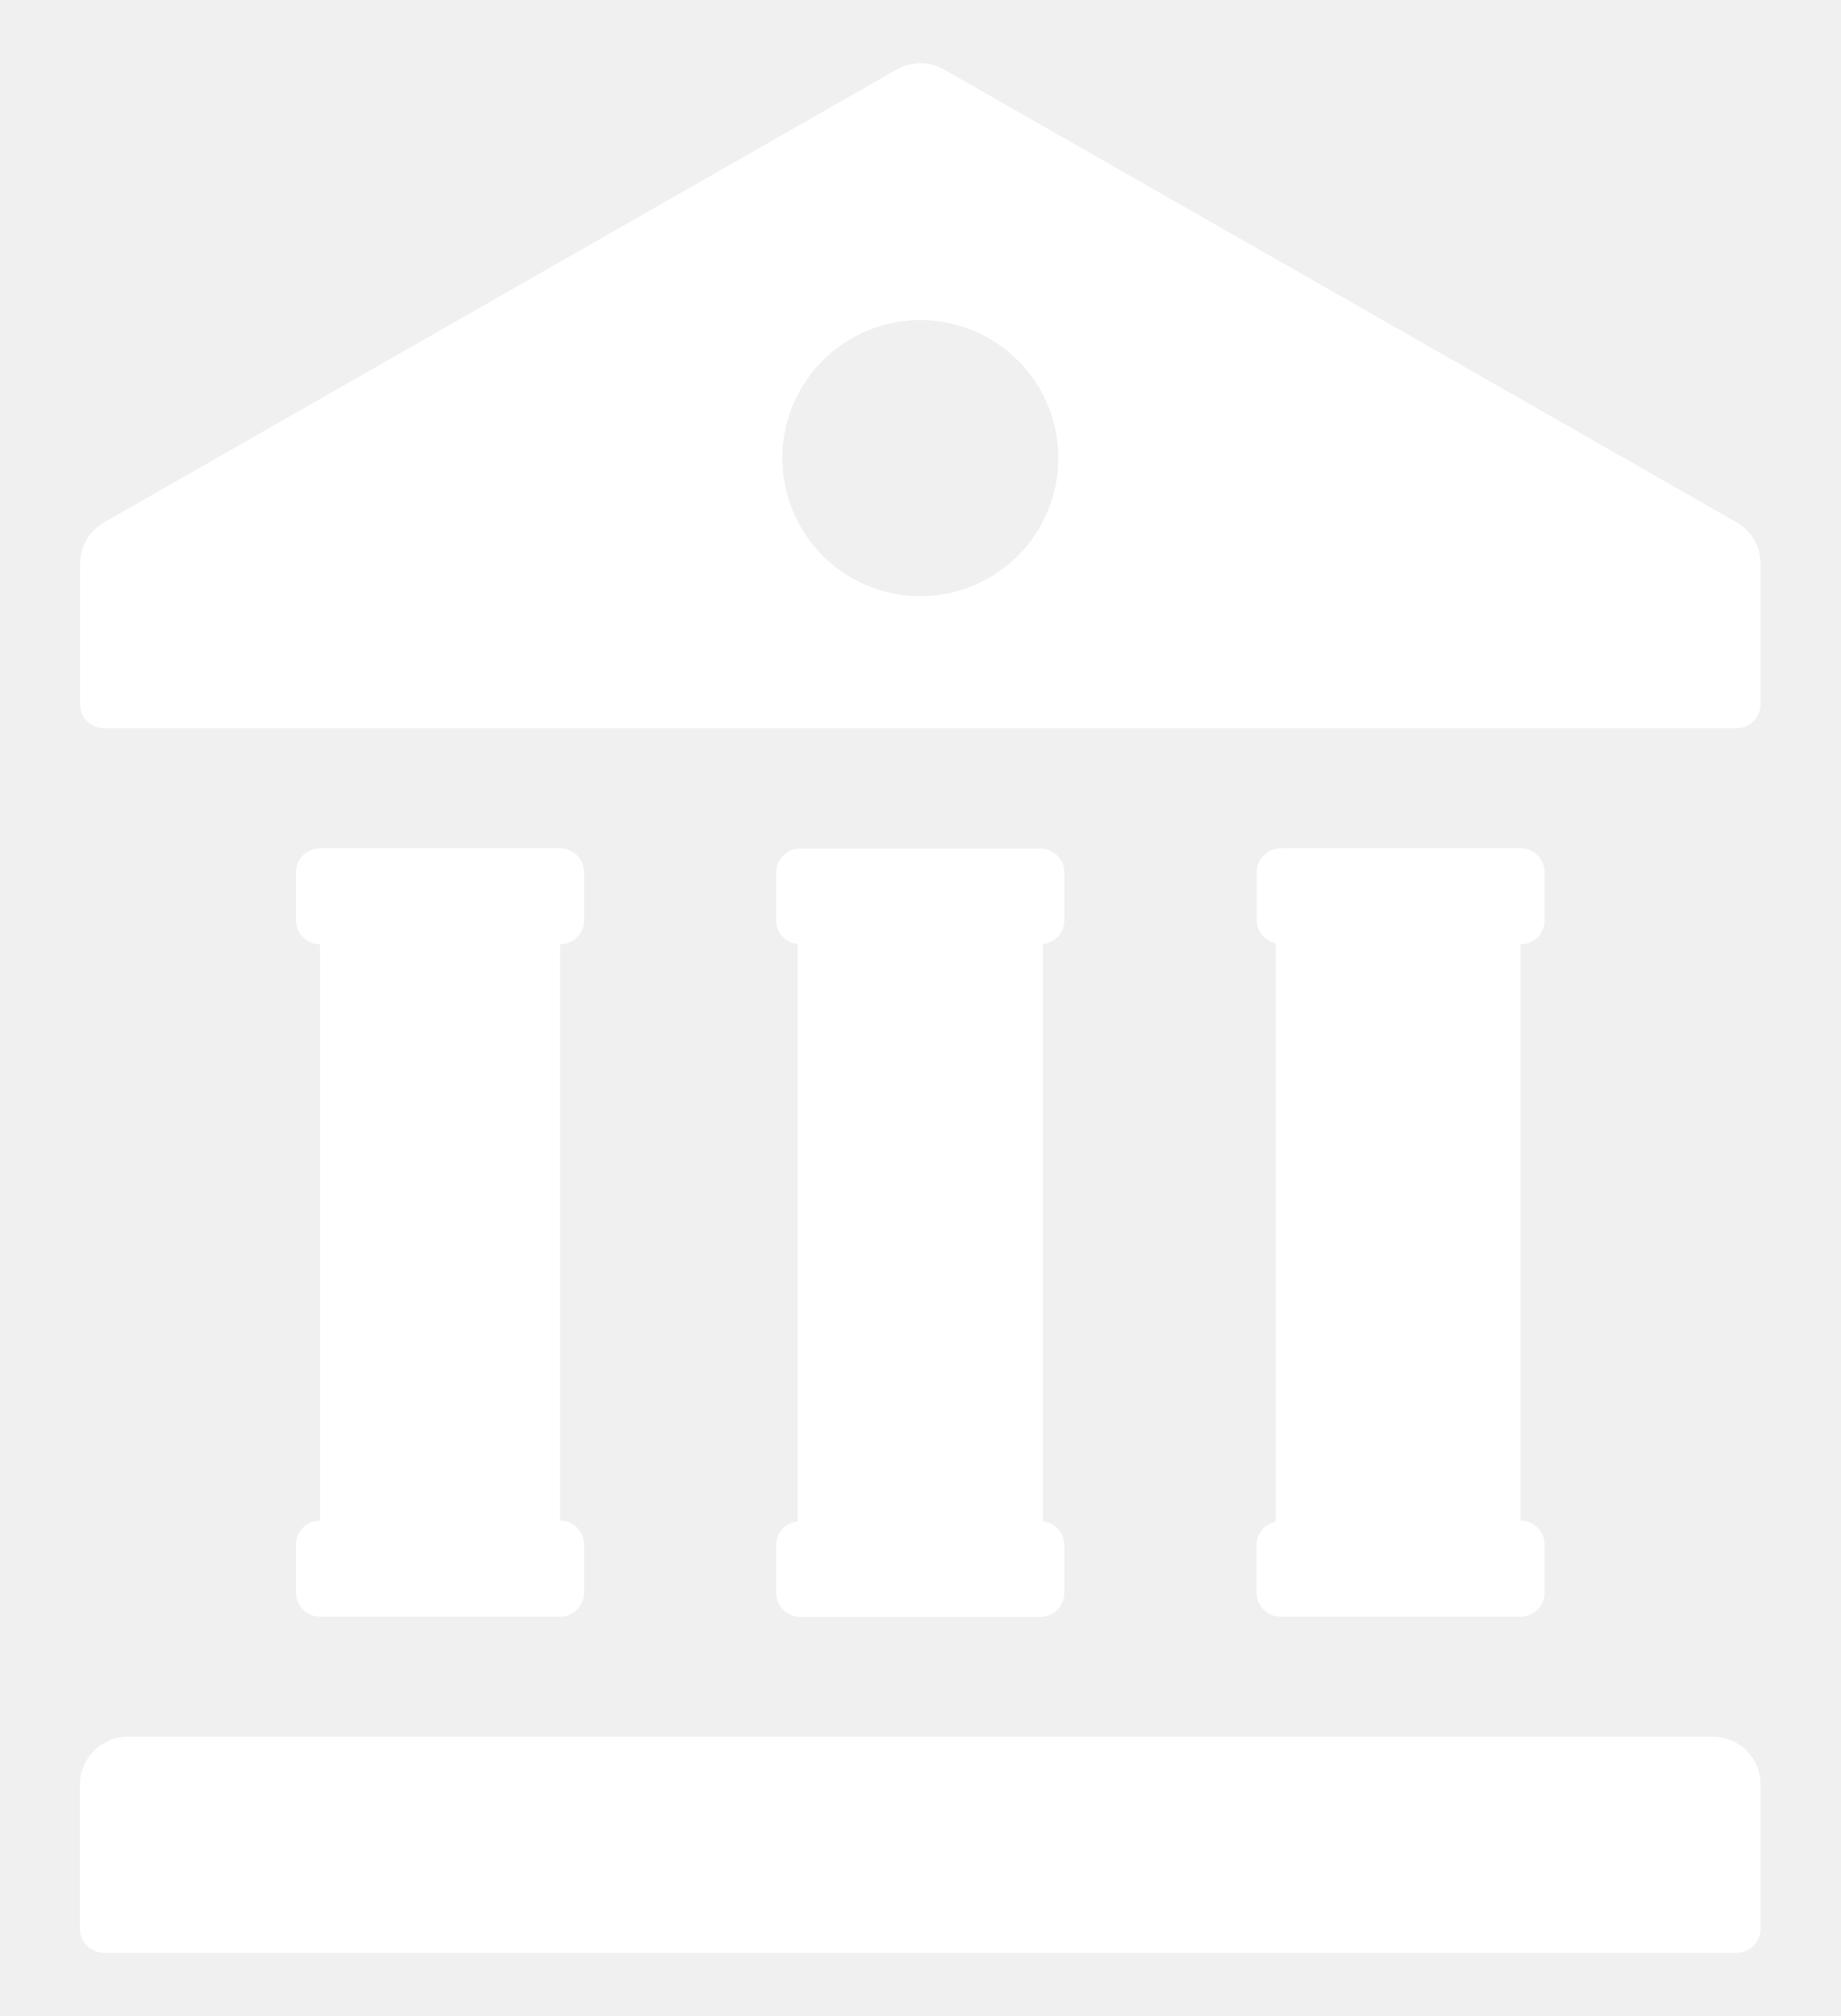
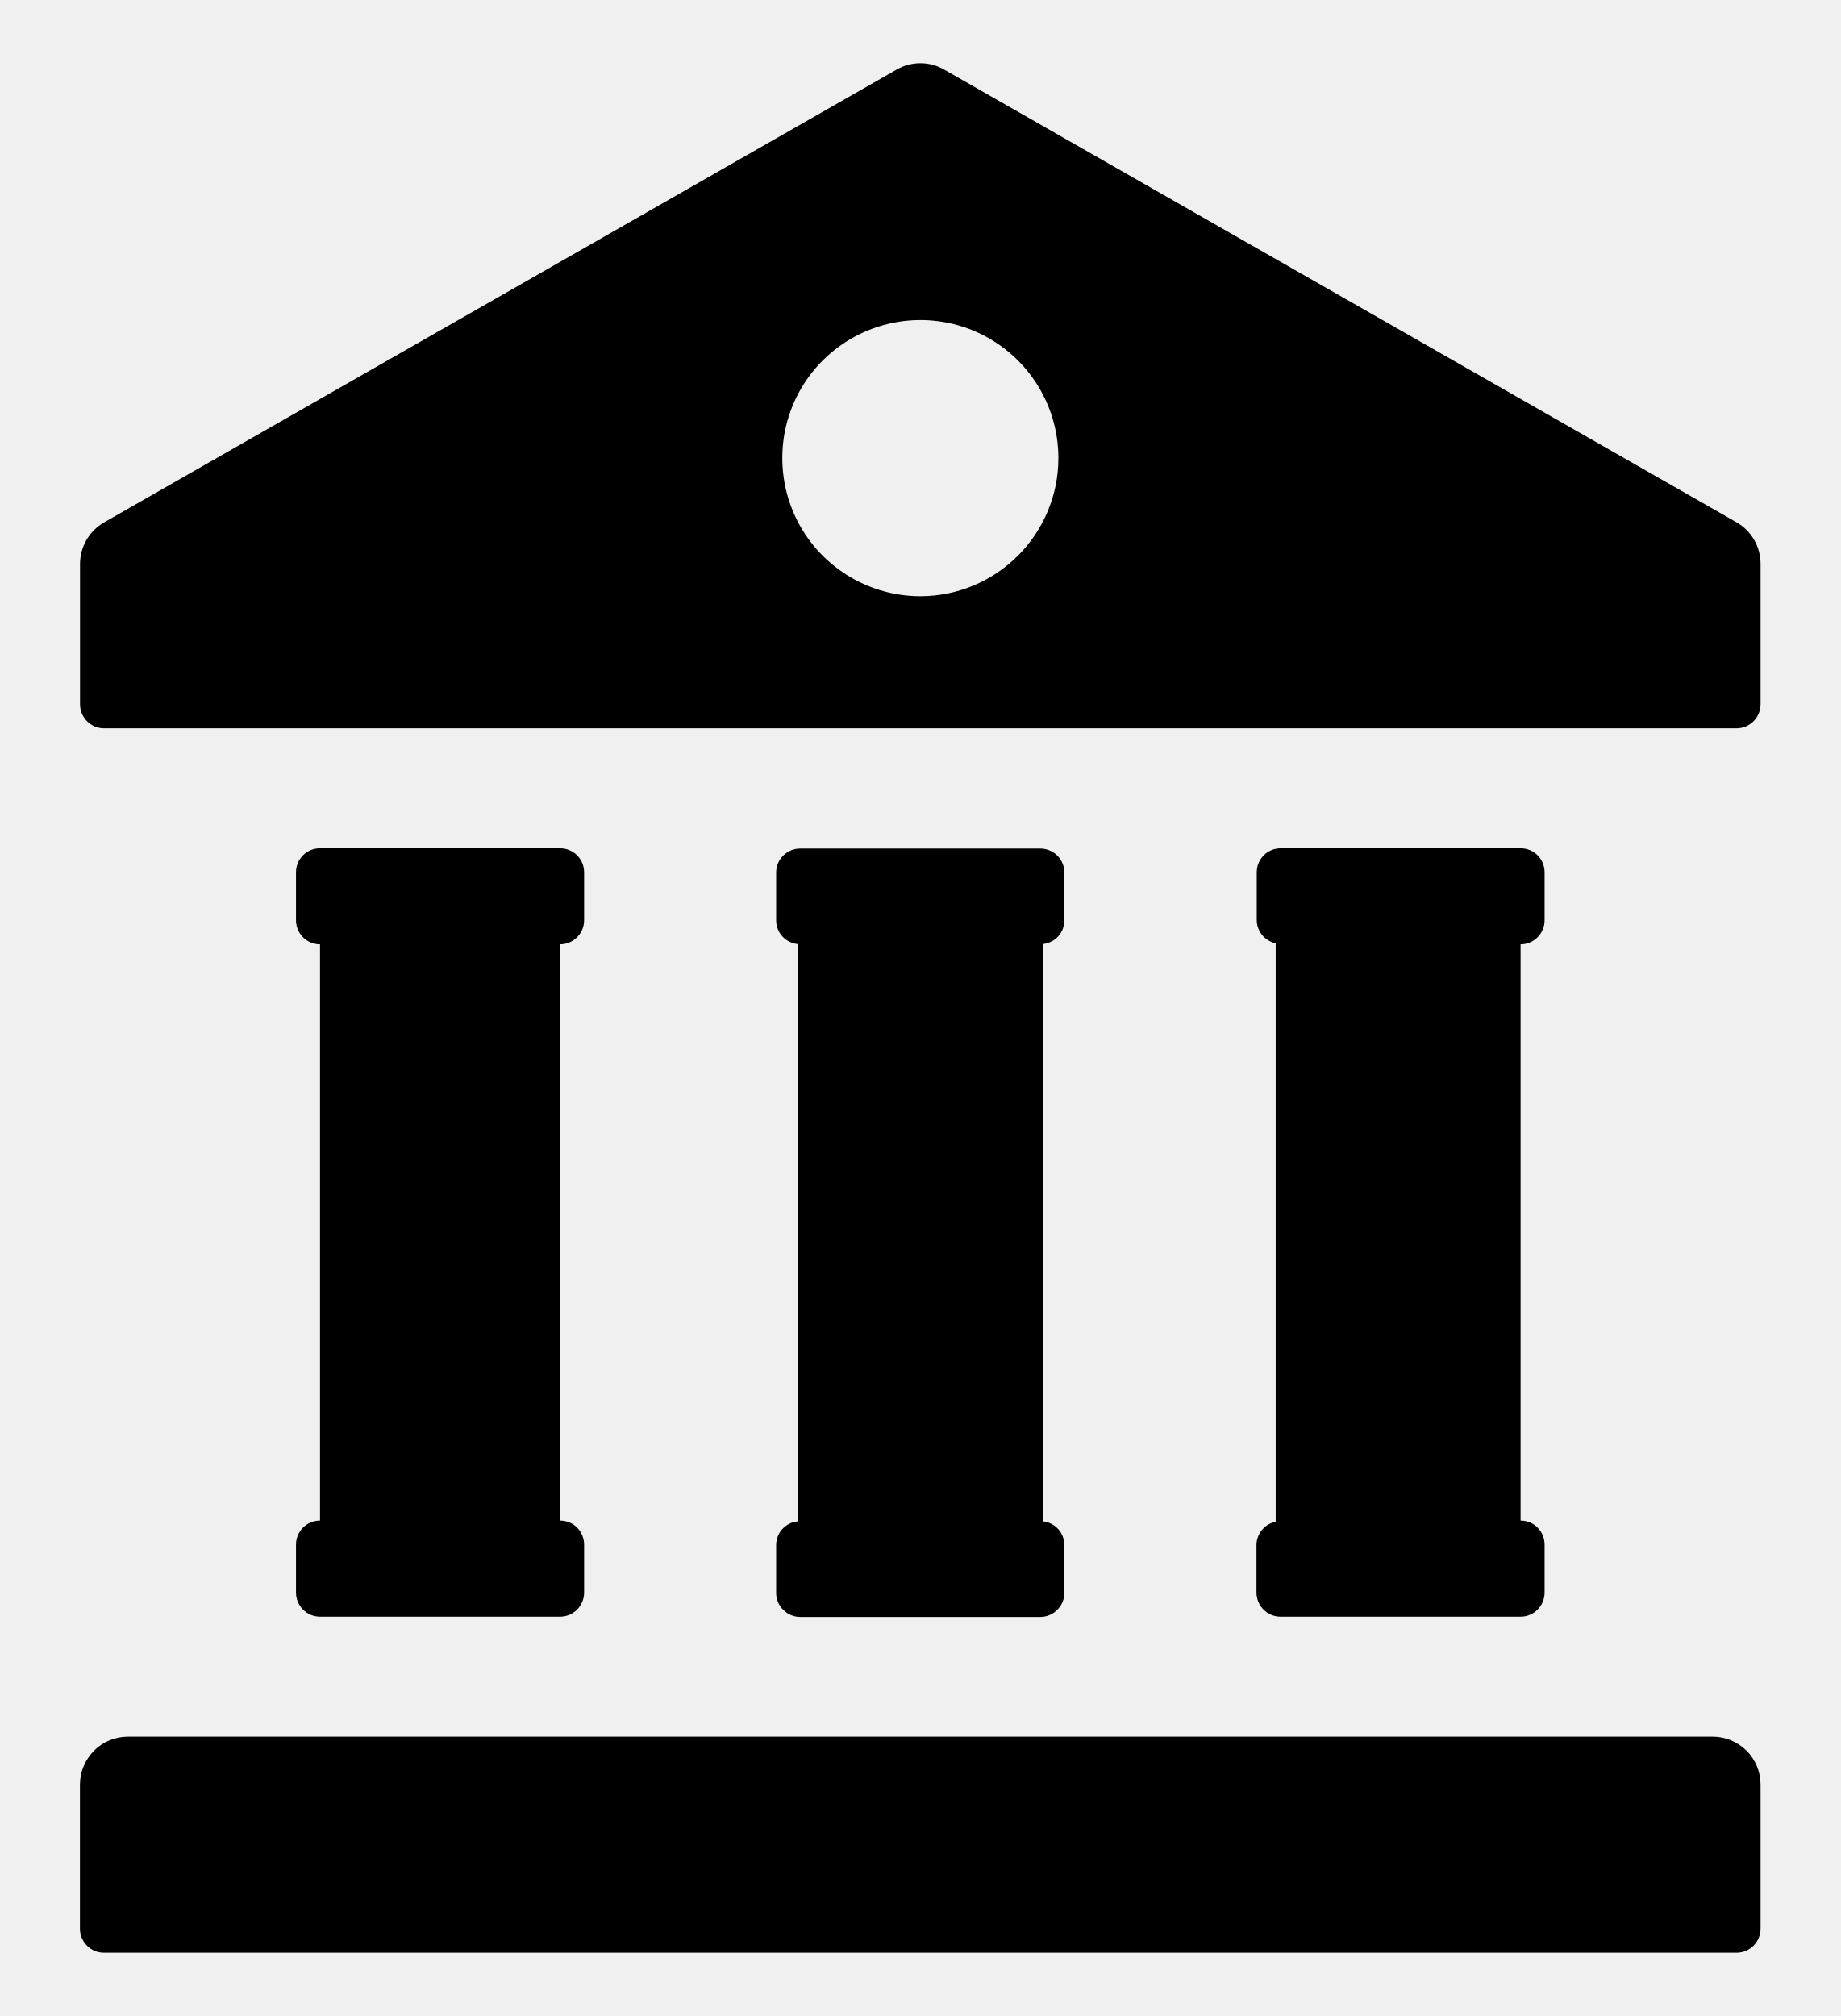
<svg xmlns="http://www.w3.org/2000/svg" width="21" height="23" viewBox="0 0 21 23" fill="none">
-   <path d="M12.143 10.503V9.955C12.143 9.882 12.114 9.812 12.062 9.761C12.011 9.71 11.941 9.681 11.868 9.681H9.129C9.057 9.681 8.987 9.71 8.936 9.761C8.884 9.812 8.855 9.882 8.855 9.955V10.503C8.856 10.57 8.881 10.634 8.926 10.684C8.972 10.733 9.034 10.764 9.1 10.771V17.357C9.034 17.363 8.972 17.394 8.926 17.444C8.881 17.493 8.856 17.558 8.855 17.625V18.173C8.855 18.245 8.884 18.315 8.936 18.366C8.987 18.418 9.057 18.447 9.129 18.447H11.868C11.941 18.447 12.011 18.418 12.062 18.366C12.114 18.315 12.143 18.245 12.143 18.173V17.625C12.142 17.558 12.117 17.493 12.072 17.444C12.026 17.394 11.964 17.363 11.898 17.357V10.771C11.964 10.764 12.026 10.733 12.072 10.684C12.117 10.634 12.142 10.57 12.143 10.503Z" fill="white" />
-   <path d="M19.539 19.813H1.46C1.315 19.813 1.175 19.87 1.073 19.973C0.97 20.076 0.912 20.215 0.912 20.361V22.005C0.912 22.077 0.941 22.147 0.992 22.198C1.044 22.25 1.113 22.279 1.186 22.279H19.812C19.885 22.279 19.954 22.25 20.006 22.198C20.057 22.147 20.086 22.077 20.086 22.005V20.361C20.086 20.215 20.029 20.076 19.926 19.973C19.823 19.871 19.684 19.813 19.539 19.813ZM3.377 17.622V18.17C3.377 18.242 3.406 18.312 3.457 18.363C3.509 18.415 3.578 18.444 3.651 18.444H6.39C6.463 18.444 6.532 18.415 6.584 18.363C6.635 18.312 6.664 18.242 6.664 18.17V17.622C6.664 17.549 6.635 17.479 6.584 17.428C6.532 17.376 6.463 17.348 6.39 17.348V10.774C6.463 10.774 6.532 10.745 6.584 10.693C6.635 10.642 6.664 10.572 6.664 10.5V9.952C6.664 9.879 6.635 9.809 6.584 9.758C6.532 9.706 6.463 9.678 6.39 9.678H3.651C3.578 9.678 3.509 9.706 3.457 9.758C3.406 9.809 3.377 9.879 3.377 9.952V10.5C3.377 10.572 3.406 10.642 3.457 10.693C3.509 10.745 3.578 10.774 3.651 10.774V17.348C3.578 17.348 3.509 17.376 3.457 17.428C3.406 17.479 3.377 17.549 3.377 17.622ZM19.812 5.959L10.772 0.794C10.689 0.746 10.596 0.721 10.501 0.721C10.405 0.721 10.312 0.746 10.229 0.794L1.189 5.959C1.105 6.007 1.036 6.076 0.987 6.159C0.939 6.243 0.913 6.338 0.913 6.435V8.035C0.913 8.107 0.942 8.177 0.993 8.228C1.045 8.28 1.114 8.309 1.187 8.309H19.812C19.885 8.309 19.954 8.28 20.006 8.228C20.057 8.177 20.086 8.107 20.086 8.035V6.435C20.086 6.338 20.061 6.243 20.013 6.16C19.965 6.076 19.896 6.007 19.812 5.959ZM10.5 6.802C10.189 6.802 9.884 6.709 9.625 6.536C9.366 6.363 9.164 6.117 9.045 5.829C8.926 5.542 8.895 5.225 8.955 4.919C9.016 4.614 9.166 4.333 9.386 4.113C9.607 3.893 9.887 3.743 10.193 3.682C10.498 3.621 10.815 3.652 11.103 3.771C11.391 3.891 11.637 4.093 11.81 4.352C11.983 4.611 12.075 4.915 12.075 5.227C12.075 5.644 11.909 6.044 11.613 6.34C11.318 6.635 10.918 6.802 10.5 6.802ZM14.335 17.622V18.17C14.335 18.242 14.364 18.312 14.415 18.363C14.467 18.415 14.536 18.444 14.609 18.444H17.348C17.421 18.444 17.491 18.415 17.542 18.363C17.593 18.312 17.622 18.242 17.622 18.17V17.622C17.622 17.549 17.593 17.479 17.542 17.428C17.491 17.376 17.421 17.348 17.348 17.348V10.774C17.421 10.774 17.491 10.745 17.542 10.693C17.593 10.642 17.622 10.572 17.622 10.5V9.952C17.622 9.879 17.593 9.809 17.542 9.758C17.491 9.706 17.421 9.678 17.348 9.678H14.612C14.539 9.678 14.47 9.706 14.418 9.758C14.367 9.809 14.338 9.879 14.338 9.952V10.5C14.339 10.561 14.361 10.621 14.4 10.669C14.439 10.716 14.494 10.749 14.554 10.762V17.362C14.493 17.373 14.438 17.405 14.399 17.453C14.359 17.5 14.336 17.56 14.335 17.622Z" fill="white" />
+   <path d="M12.143 10.503V9.955C12.143 9.882 12.114 9.812 12.062 9.761C12.011 9.71 11.941 9.681 11.868 9.681H9.129C9.057 9.681 8.987 9.71 8.936 9.761C8.884 9.812 8.855 9.882 8.855 9.955V10.503C8.856 10.57 8.881 10.634 8.926 10.684C8.972 10.733 9.034 10.764 9.1 10.771V17.357C9.034 17.363 8.972 17.394 8.926 17.444C8.881 17.493 8.856 17.558 8.855 17.625V18.173C8.855 18.245 8.884 18.315 8.936 18.366C8.987 18.418 9.057 18.447 9.129 18.447H11.868C11.941 18.447 12.011 18.418 12.062 18.366C12.114 18.315 12.143 18.245 12.143 18.173V17.625C12.142 17.558 12.117 17.493 12.072 17.444C12.026 17.394 11.964 17.363 11.898 17.357V10.771C11.964 10.764 12.026 10.733 12.072 10.684C12.117 10.634 12.142 10.57 12.143 10.503Z" fill="#000000" />
+   <path d="M19.539 19.813H1.46C1.315 19.813 1.175 19.87 1.073 19.973C0.97 20.076 0.912 20.215 0.912 20.361V22.005C0.912 22.077 0.941 22.147 0.992 22.198C1.044 22.25 1.113 22.279 1.186 22.279H19.812C19.885 22.279 19.954 22.25 20.006 22.198C20.057 22.147 20.086 22.077 20.086 22.005V20.361C20.086 20.215 20.029 20.076 19.926 19.973C19.823 19.871 19.684 19.813 19.539 19.813ZM3.377 17.622V18.17C3.377 18.242 3.406 18.312 3.457 18.363C3.509 18.415 3.578 18.444 3.651 18.444H6.39C6.463 18.444 6.532 18.415 6.584 18.363C6.635 18.312 6.664 18.242 6.664 18.17V17.622C6.664 17.549 6.635 17.479 6.584 17.428C6.532 17.376 6.463 17.348 6.39 17.348V10.774C6.463 10.774 6.532 10.745 6.584 10.693C6.635 10.642 6.664 10.572 6.664 10.5V9.952C6.664 9.879 6.635 9.809 6.584 9.758C6.532 9.706 6.463 9.678 6.39 9.678H3.651C3.578 9.678 3.509 9.706 3.457 9.758C3.406 9.809 3.377 9.879 3.377 9.952V10.5C3.377 10.572 3.406 10.642 3.457 10.693C3.509 10.745 3.578 10.774 3.651 10.774V17.348C3.578 17.348 3.509 17.376 3.457 17.428C3.406 17.479 3.377 17.549 3.377 17.622ZM19.812 5.959L10.772 0.794C10.689 0.746 10.596 0.721 10.501 0.721C10.405 0.721 10.312 0.746 10.229 0.794L1.189 5.959C1.105 6.007 1.036 6.076 0.987 6.159C0.939 6.243 0.913 6.338 0.913 6.435V8.035C0.913 8.107 0.942 8.177 0.993 8.228C1.045 8.28 1.114 8.309 1.187 8.309H19.812C19.885 8.309 19.954 8.28 20.006 8.228C20.057 8.177 20.086 8.107 20.086 8.035V6.435C20.086 6.338 20.061 6.243 20.013 6.16C19.965 6.076 19.896 6.007 19.812 5.959ZM10.5 6.802C10.189 6.802 9.884 6.709 9.625 6.536C9.366 6.363 9.164 6.117 9.045 5.829C8.926 5.542 8.895 5.225 8.955 4.919C9.016 4.614 9.166 4.333 9.386 4.113C9.607 3.893 9.887 3.743 10.193 3.682C10.498 3.621 10.815 3.652 11.103 3.771C11.391 3.891 11.637 4.093 11.81 4.352C11.983 4.611 12.075 4.915 12.075 5.227C12.075 5.644 11.909 6.044 11.613 6.34C11.318 6.635 10.918 6.802 10.5 6.802ZM14.335 17.622V18.17C14.335 18.242 14.364 18.312 14.415 18.363C14.467 18.415 14.536 18.444 14.609 18.444H17.348C17.421 18.444 17.491 18.415 17.542 18.363C17.593 18.312 17.622 18.242 17.622 18.17V17.622C17.622 17.549 17.593 17.479 17.542 17.428C17.491 17.376 17.421 17.348 17.348 17.348V10.774C17.421 10.774 17.491 10.745 17.542 10.693C17.593 10.642 17.622 10.572 17.622 10.5V9.952C17.622 9.879 17.593 9.809 17.542 9.758C17.491 9.706 17.421 9.678 17.348 9.678H14.612C14.539 9.678 14.47 9.706 14.418 9.758C14.367 9.809 14.338 9.879 14.338 9.952V10.5C14.339 10.561 14.361 10.621 14.4 10.669C14.439 10.716 14.494 10.749 14.554 10.762V17.362C14.493 17.373 14.438 17.405 14.399 17.453C14.359 17.5 14.336 17.56 14.335 17.622Z" fill="#000000" />
</svg>
